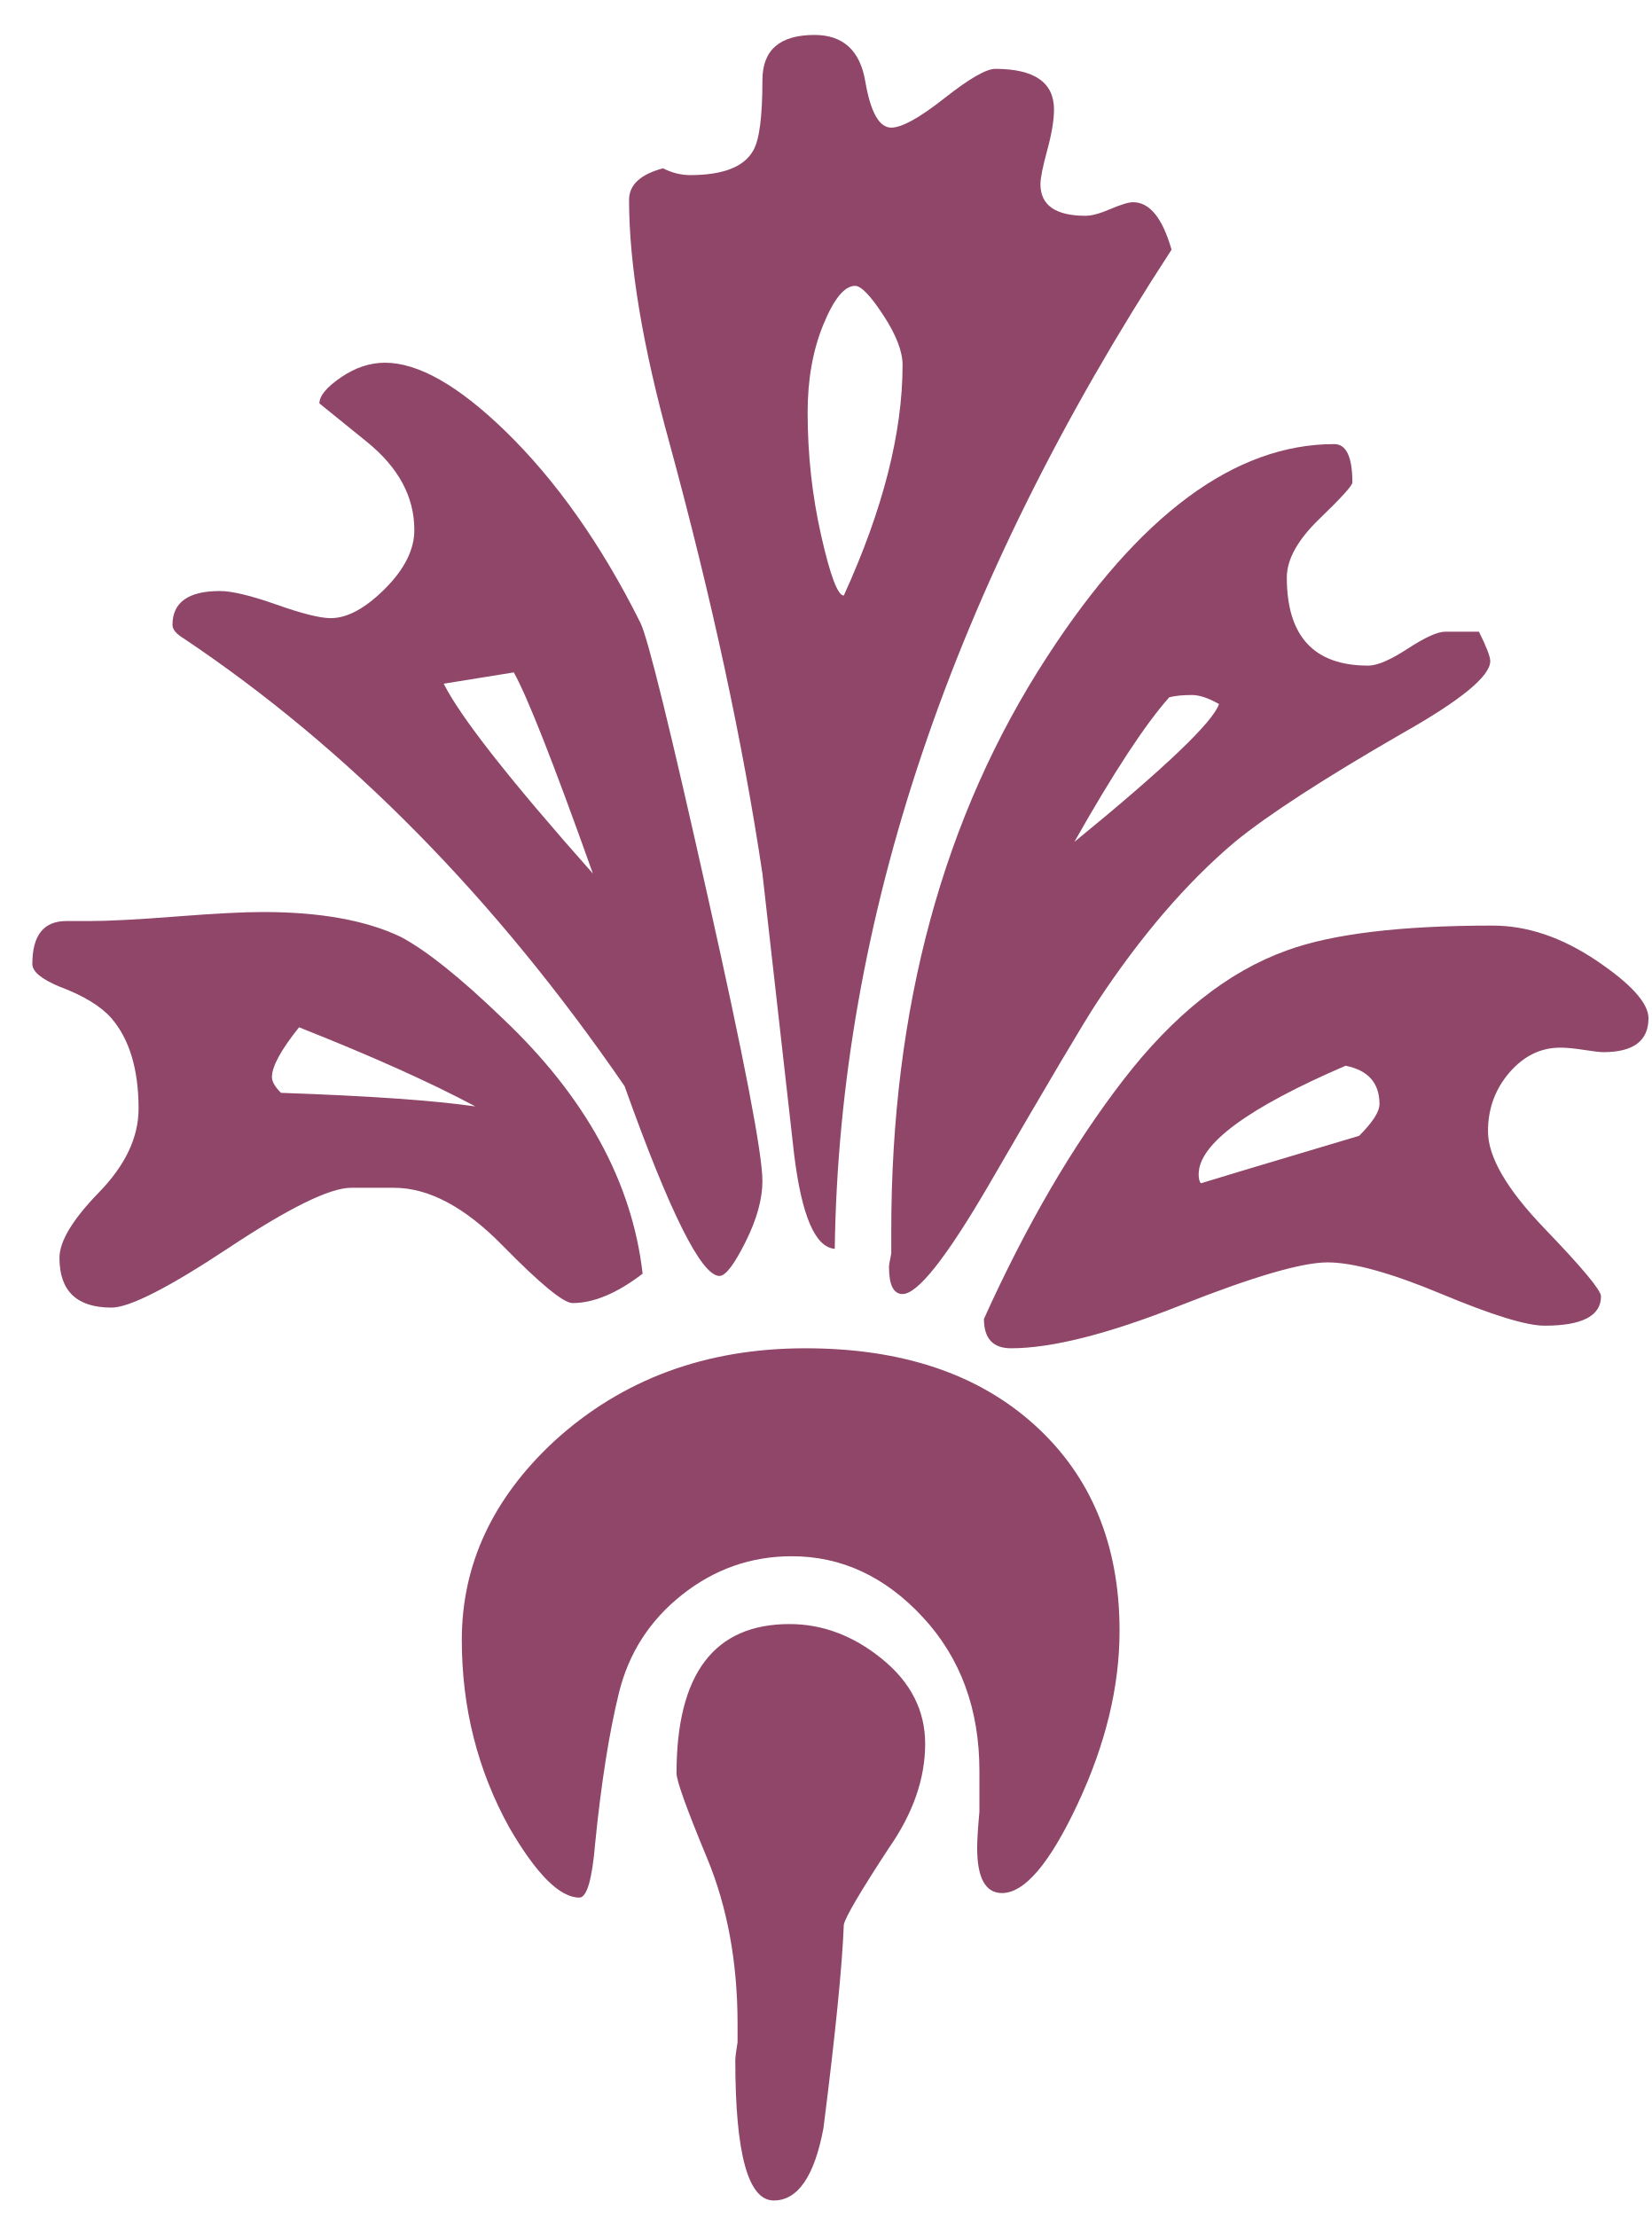
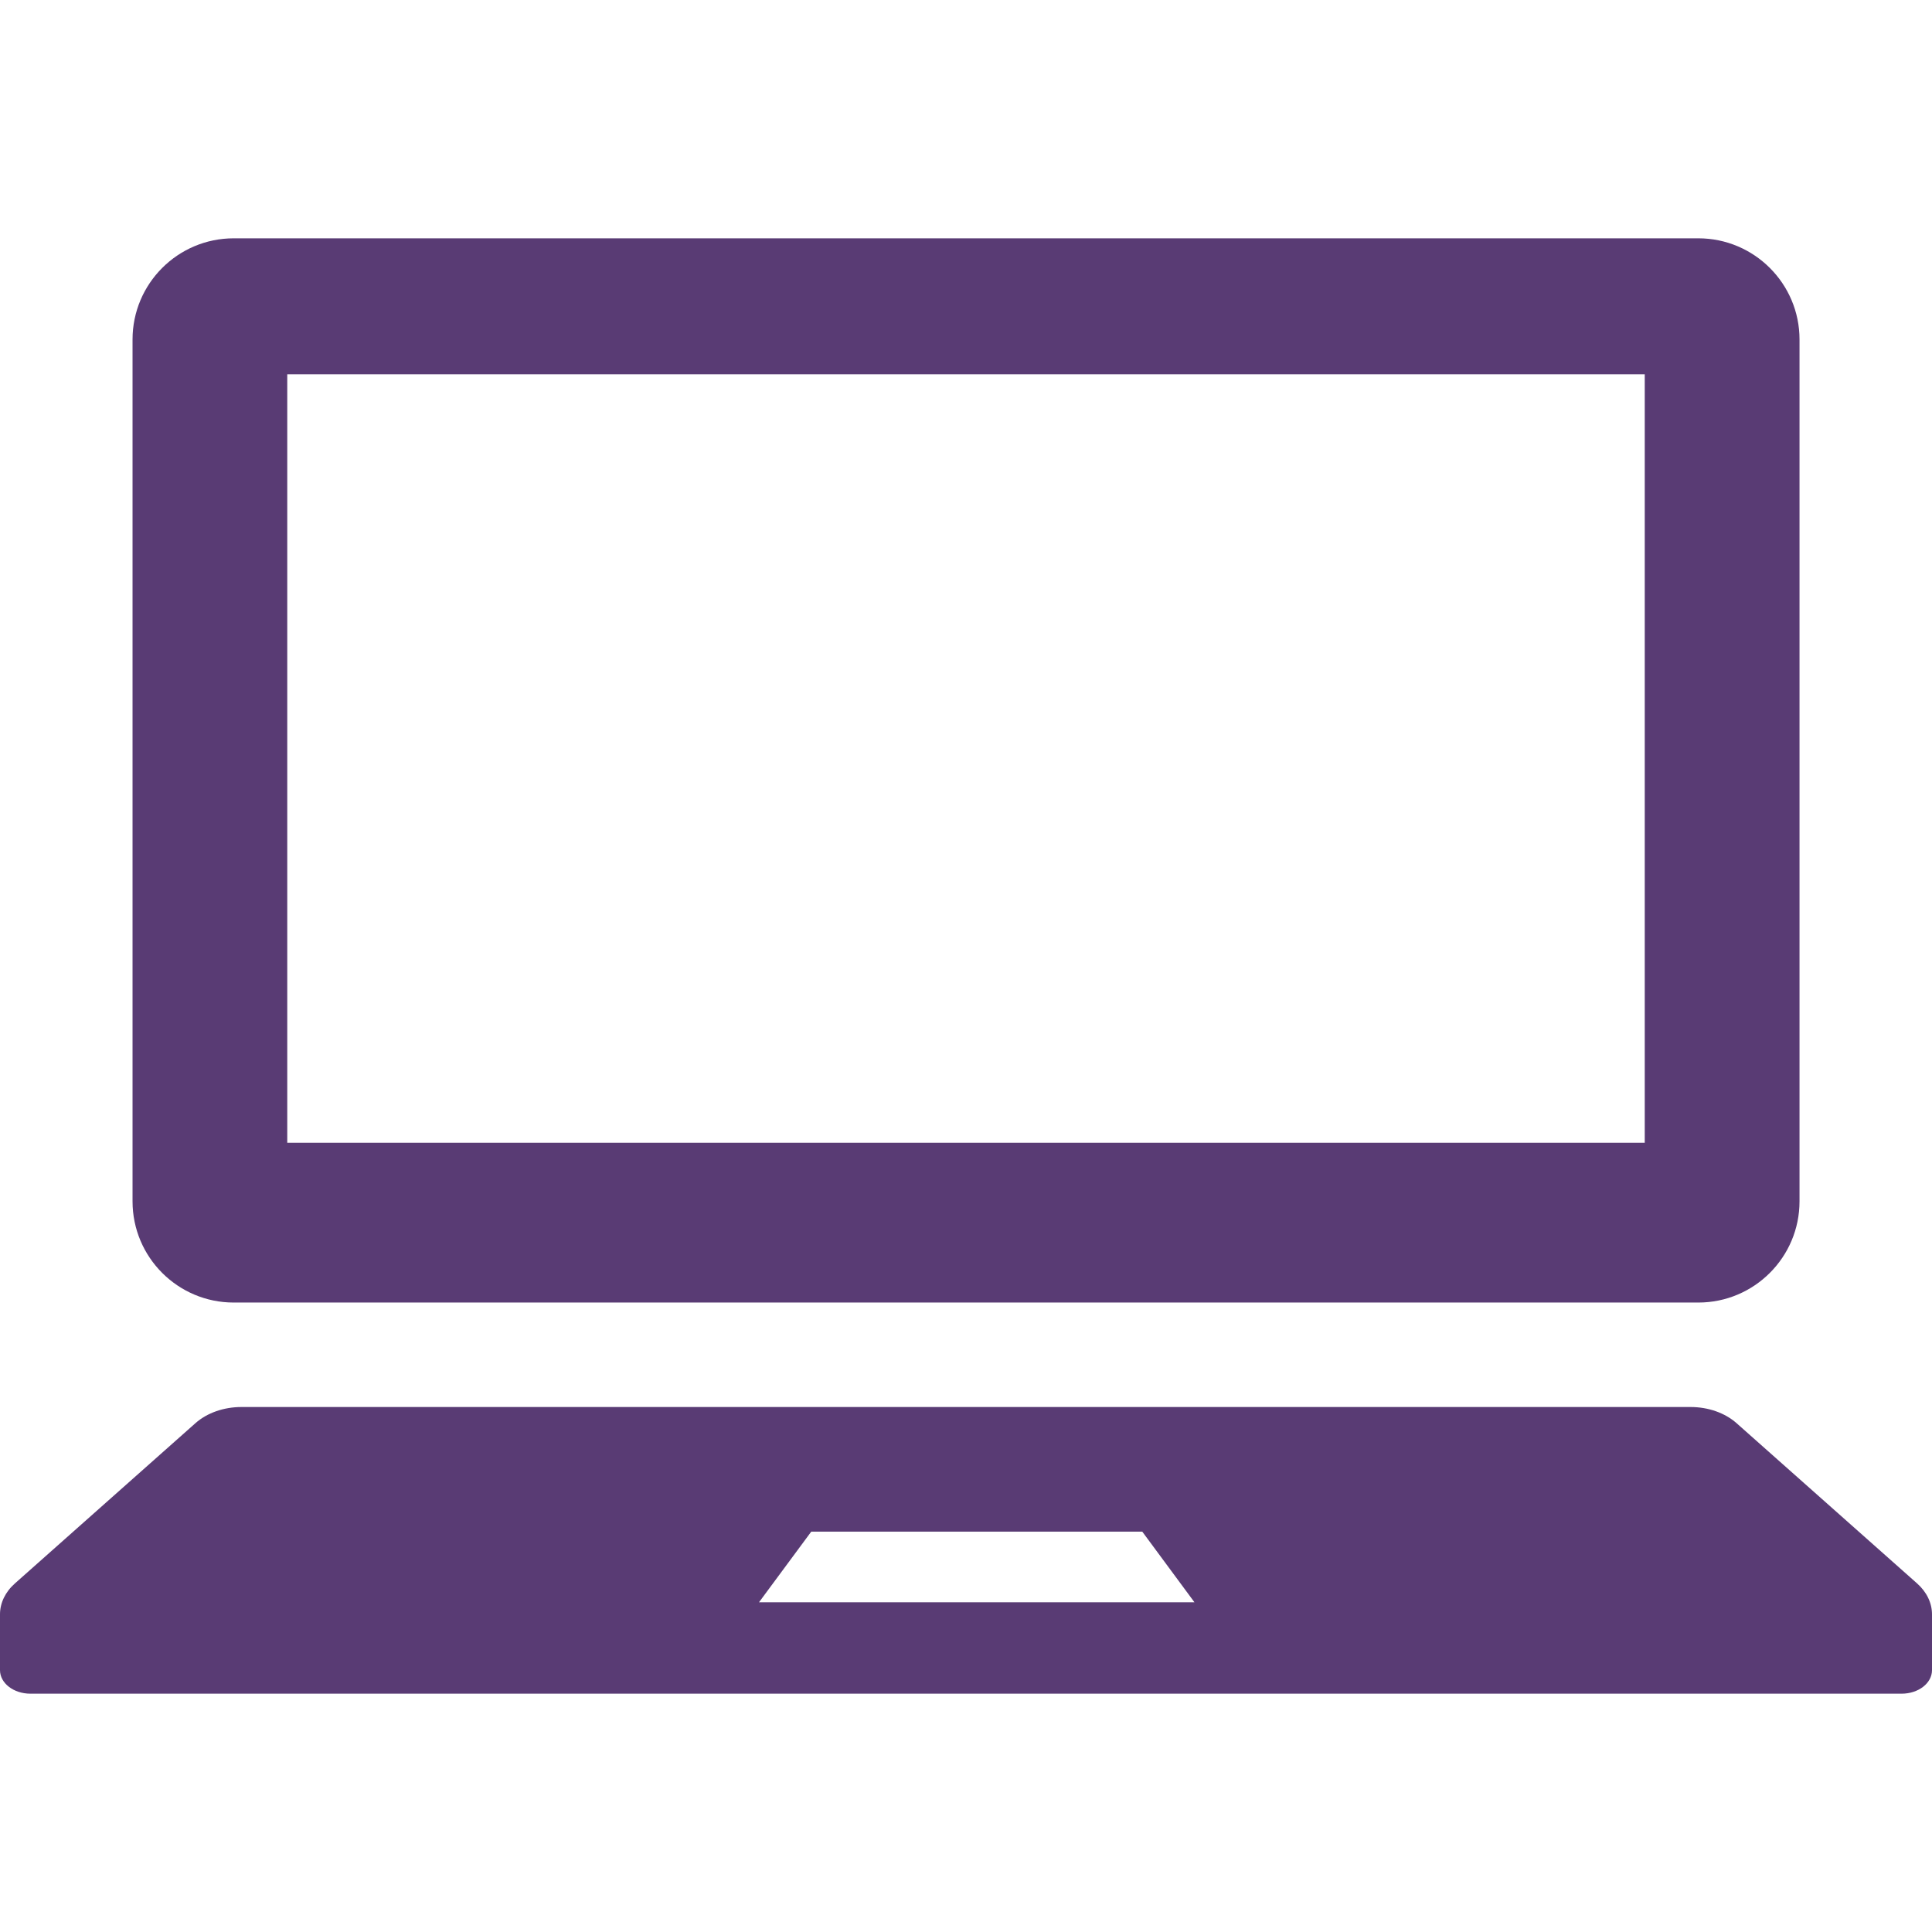
- <svg xmlns="http://www.w3.org/2000/svg" width="38px" height="51px" viewBox="0 0 38 51" version="1.1">
-   <g transform="translate(-119, -15)" fill="#904669">
-     <g id="Group-5" transform="translate(116, 3)">
-       <path d="M37.284,27.208 C37.284,27.555 36.608,28.109 35.256,28.872 C33.453,29.912 32.171,30.744 31.408,31.368 C30.299,32.304 29.241,33.535 28.236,35.06 C27.959,35.476 27.127,36.88 25.74,39.272 C24.769,40.936 24.111,41.768 23.764,41.768 C23.556,41.768 23.452,41.56 23.452,41.144 C23.452,41.109 23.469,41.005 23.504,40.832 L23.504,40.312 C23.504,35.181 24.7,30.779 27.092,27.104 C29.207,23.845 31.408,22.216 33.696,22.216 C33.973,22.216 34.112,22.511 34.112,23.1 C34.112,23.169 33.861,23.447 33.358,23.932 C32.855,24.417 32.604,24.868 32.604,25.284 C32.604,26.636 33.228,27.312 34.476,27.312 C34.684,27.312 34.987,27.182 35.386,26.922 C35.785,26.662 36.071,26.532 36.244,26.532 L37.024,26.532 C37.197,26.879 37.284,27.104 37.284,27.208 Z M29.952,17.744 C24.891,25.509 22.308,33.171 22.204,40.728 C21.753,40.693 21.441,39.965 21.268,38.544 L20.54,32.096 C20.089,29.08 19.379,25.787 18.408,22.216 C17.784,19.963 17.472,18.091 17.472,16.6 C17.472,16.253 17.732,16.011 18.252,15.872 C18.46,15.976 18.668,16.028 18.876,16.028 C19.639,16.028 20.124,15.837 20.332,15.456 C20.471,15.213 20.54,14.676 20.54,13.844 C20.54,13.151 20.939,12.804 21.736,12.804 C22.395,12.804 22.785,13.159 22.906,13.87 C23.027,14.581 23.227,14.936 23.504,14.936 C23.747,14.936 24.154,14.711 24.726,14.26 C25.298,13.809 25.688,13.584 25.896,13.584 C26.797,13.584 27.248,13.896 27.248,14.52 C27.248,14.763 27.196,15.075 27.092,15.456 C26.988,15.837 26.936,16.097 26.936,16.236 C26.936,16.721 27.283,16.964 27.976,16.964 C28.115,16.964 28.305,16.912 28.548,16.808 C28.791,16.704 28.964,16.652 29.068,16.652 C29.449,16.652 29.744,17.016 29.952,17.744 Z M40.924,35.424 C40.924,35.944 40.577,36.204 39.884,36.204 C39.815,36.204 39.667,36.187 39.442,36.152 C39.217,36.117 39.035,36.1 38.896,36.1 C38.445,36.1 38.055,36.291 37.726,36.672 C37.397,37.053 37.232,37.504 37.232,38.024 C37.232,38.613 37.665,39.359 38.532,40.26 C39.399,41.161 39.832,41.681 39.832,41.82 C39.832,42.271 39.399,42.496 38.532,42.496 C38.116,42.496 37.327,42.253 36.166,41.768 C35.005,41.283 34.129,41.04 33.54,41.04 C32.951,41.04 31.824,41.369 30.16,42.028 C28.496,42.687 27.196,43.016 26.26,43.016 C25.844,43.016 25.636,42.791 25.636,42.34 C26.607,40.191 27.673,38.362 28.834,36.854 C29.995,35.346 31.252,34.349 32.604,33.864 C33.644,33.483 35.221,33.292 37.336,33.292 C38.133,33.292 38.931,33.561 39.728,34.098 C40.525,34.635 40.924,35.077 40.924,35.424 Z M20.54,39.168 C20.54,39.584 20.41,40.052 20.15,40.572 C19.89,41.092 19.691,41.352 19.552,41.352 C19.136,41.352 18.408,39.896 17.368,36.984 C14.387,32.651 11.007,29.219 7.228,26.688 C7.055,26.584 6.968,26.48 6.968,26.376 C6.968,25.856 7.332,25.596 8.06,25.596 C8.337,25.596 8.771,25.7 9.36,25.908 C9.949,26.116 10.365,26.22 10.608,26.22 C10.989,26.22 11.405,25.995 11.856,25.544 C12.307,25.093 12.532,24.643 12.532,24.192 C12.532,23.429 12.168,22.753 11.44,22.164 L10.348,21.28 C10.348,21.107 10.513,20.907 10.842,20.682 C11.171,20.457 11.509,20.344 11.856,20.344 C12.619,20.344 13.537,20.864 14.612,21.904 C15.791,23.048 16.831,24.521 17.732,26.324 C17.905,26.671 18.425,28.785 19.292,32.668 C20.124,36.377 20.54,38.544 20.54,39.168 Z M17.784,41.3 C17.195,41.751 16.657,41.976 16.172,41.976 C15.964,41.976 15.427,41.534 14.56,40.65 C13.693,39.766 12.861,39.324 12.064,39.324 L11.076,39.324 C10.591,39.324 9.655,39.783 8.268,40.702 C6.881,41.621 5.98,42.08 5.564,42.08 C4.767,42.08 4.368,41.699 4.368,40.936 C4.368,40.555 4.671,40.052 5.278,39.428 C5.885,38.804 6.188,38.163 6.188,37.504 C6.188,36.603 5.98,35.909 5.564,35.424 C5.321,35.147 4.923,34.904 4.368,34.696 C3.952,34.523 3.744,34.349 3.744,34.176 C3.744,33.517 4.004,33.188 4.524,33.188 L5.044,33.188 C5.495,33.188 6.162,33.153 7.046,33.084 C7.93,33.015 8.597,32.98 9.048,32.98 C10.365,32.98 11.423,33.171 12.22,33.552 C12.809,33.864 13.589,34.488 14.56,35.424 C16.467,37.227 17.541,39.185 17.784,41.3 Z M28.756,49.516 C28.756,50.799 28.435,52.125 27.794,53.494 C27.153,54.863 26.572,55.548 26.052,55.548 C25.671,55.548 25.48,55.201 25.48,54.508 C25.48,54.335 25.497,54.057 25.532,53.676 L25.532,52.74 C25.532,51.319 25.099,50.14 24.232,49.204 C23.365,48.268 22.36,47.8 21.216,47.8 C20.28,47.8 19.439,48.095 18.694,48.684 C17.949,49.273 17.463,50.027 17.238,50.946 C17.013,51.865 16.831,53.017 16.692,54.404 C16.623,55.236 16.501,55.652 16.328,55.652 C15.877,55.652 15.34,55.115 14.716,54.04 C13.988,52.723 13.624,51.284 13.624,49.724 C13.624,47.991 14.335,46.465 15.756,45.148 C17.316,43.727 19.24,43.016 21.528,43.016 C23.747,43.016 25.506,43.605 26.806,44.784 C28.106,45.963 28.756,47.54 28.756,49.516 Z M24.284,52.116 C24.284,52.913 24.007,53.711 23.452,54.508 C22.793,55.513 22.447,56.103 22.412,56.276 C22.377,57.212 22.221,58.772 21.944,60.956 C21.736,62.065 21.355,62.62 20.8,62.62 C20.211,62.62 19.916,61.545 19.916,59.396 C19.916,59.327 19.933,59.188 19.968,58.98 L19.968,58.564 C19.968,57.143 19.734,55.869 19.266,54.742 C18.798,53.615 18.564,52.965 18.564,52.792 C18.564,50.504 19.431,49.36 21.164,49.36 C21.927,49.36 22.637,49.629 23.296,50.166 C23.955,50.703 24.284,51.353 24.284,52.116 Z M23.764,20.396 C23.764,20.084 23.617,19.703 23.322,19.252 C23.027,18.801 22.811,18.576 22.672,18.576 C22.429,18.576 22.187,18.871 21.944,19.46 C21.701,20.049 21.58,20.725 21.58,21.488 C21.58,22.459 21.684,23.403 21.892,24.322 C22.1,25.241 22.273,25.7 22.412,25.7 C23.313,23.724 23.764,21.956 23.764,20.396 Z M31.044,28.196 C30.801,28.057 30.593,27.988 30.42,27.988 C30.212,27.988 30.039,28.005 29.9,28.04 C29.345,28.664 28.617,29.773 27.716,31.368 C29.796,29.669 30.905,28.612 31.044,28.196 Z M34.736,37.4 C34.736,36.915 34.476,36.62 33.956,36.516 C31.703,37.487 30.576,38.319 30.576,39.012 C30.576,39.116 30.593,39.185 30.628,39.22 C30.732,39.185 31.945,38.821 34.268,38.128 C34.58,37.816 34.736,37.573 34.736,37.4 Z M16.64,32.096 C15.739,29.565 15.132,28.023 14.82,27.468 L13.208,27.728 C13.589,28.491 14.733,29.947 16.64,32.096 Z M13.936,37.452 C12.896,36.897 11.544,36.291 9.88,35.632 C9.464,36.152 9.256,36.533 9.256,36.776 C9.256,36.88 9.325,37.001 9.464,37.14 C11.475,37.209 12.965,37.313 13.936,37.452 Z" id="StayWorld" />
-     </g>
+ <svg xmlns="http://www.w3.org/2000/svg" version="1.1" id="_x32_" x="0px" y="0px" width="512px" height="512px" viewBox="0 0 512 512" style="width: 256px; height: 256px; opacity: 1;" xml:space="preserve">
+   <style type="text/css">
+ 
+ 	.st0{fill:#4B4B4B;}
+ 
+ </style>
+   <g>
+     <path class="st0" d="M61.938,345.188h388.125c14.813,0,26.828-12.016,26.828-26.828V89.969c0-14.797-12.016-26.813-26.828-26.813   H61.938c-14.813,0-26.813,12.016-26.813,26.813v228.391C35.125,333.172,47.125,345.188,61.938,345.188z M76.125,99.188h359.75   v203.656H76.125V99.188z" style="fill: rgb(89, 59, 116);" />
+     <path class="st0" d="M508.031,419.609l-47.844-42.469c-3.078-2.719-7.5-4.266-12.172-4.266H63.984   c-4.672,0-9.094,1.547-12.172,4.266L3.969,419.609C1.406,421.875,0,424.797,0,427.813v14.797c0,3.453,3.609,6.234,8.063,6.234   h495.875c4.469,0,8.063-2.781,8.063-6.234v-14.797C512,424.797,510.594,421.875,508.031,419.609z M201.141,424.625l13.844-18.719   h87.734l13.828,18.719H201.141z" style="fill: rgb(89, 59, 116);" />
  </g>
</svg>
